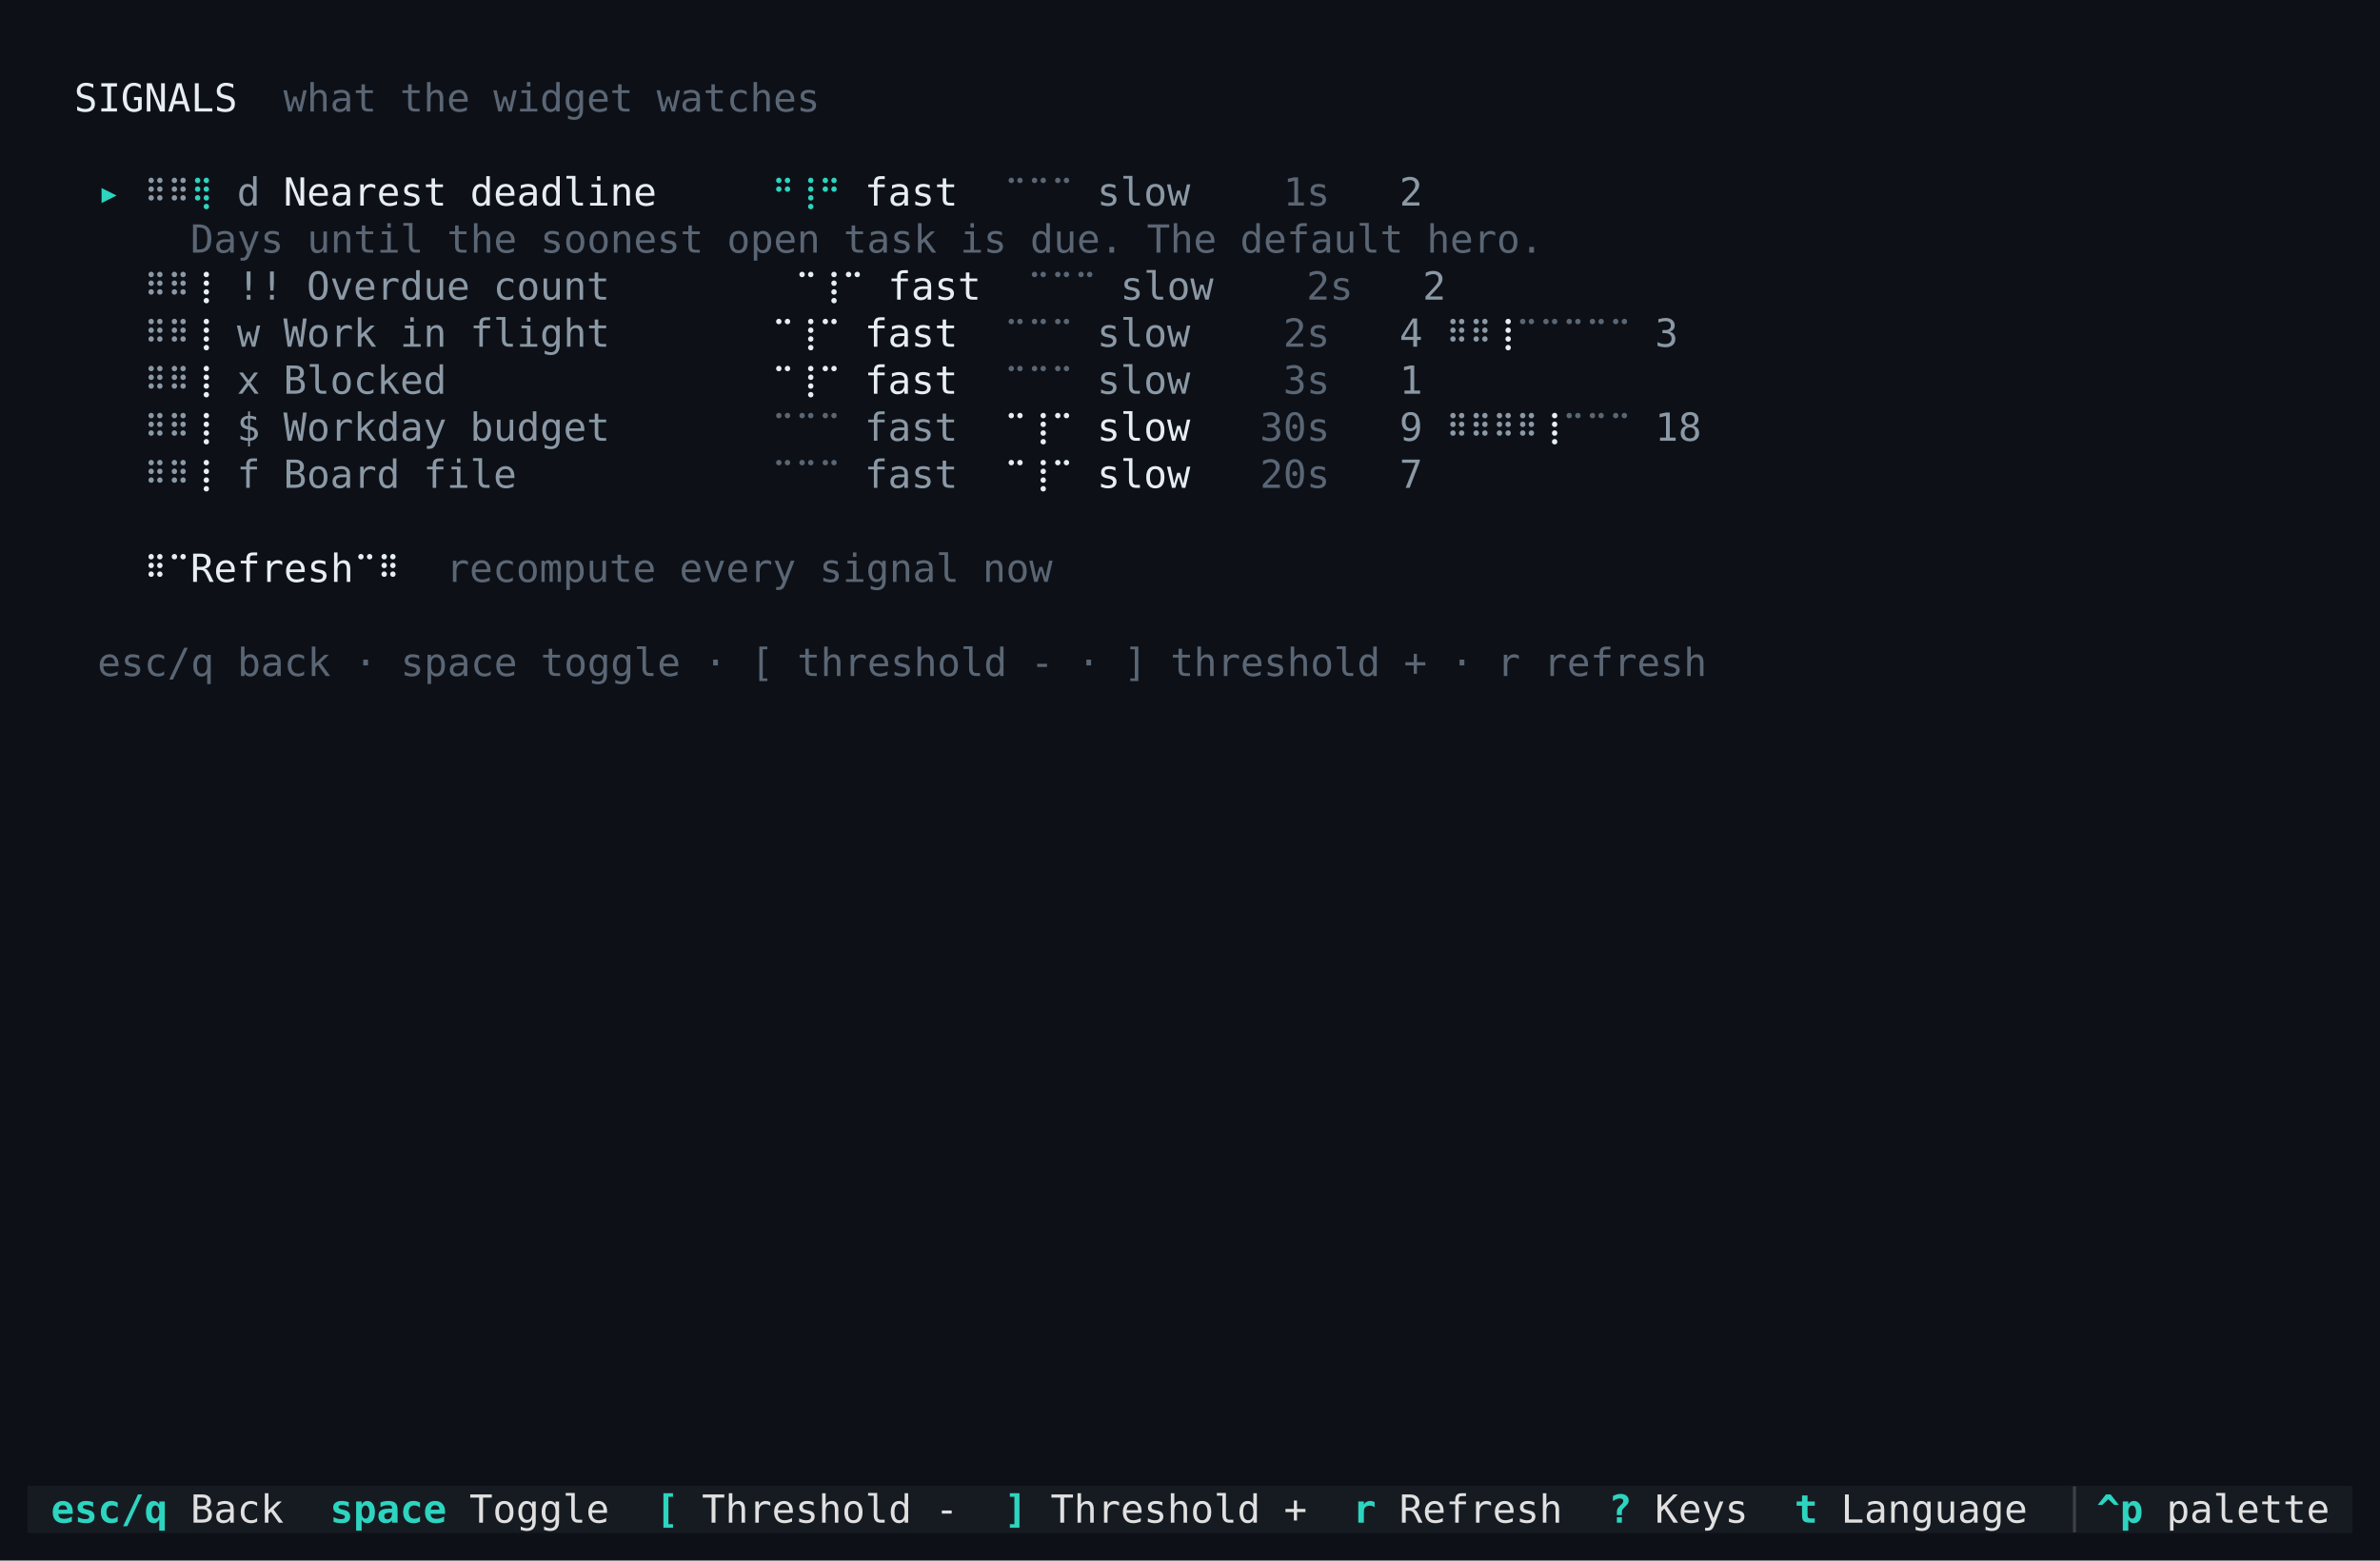
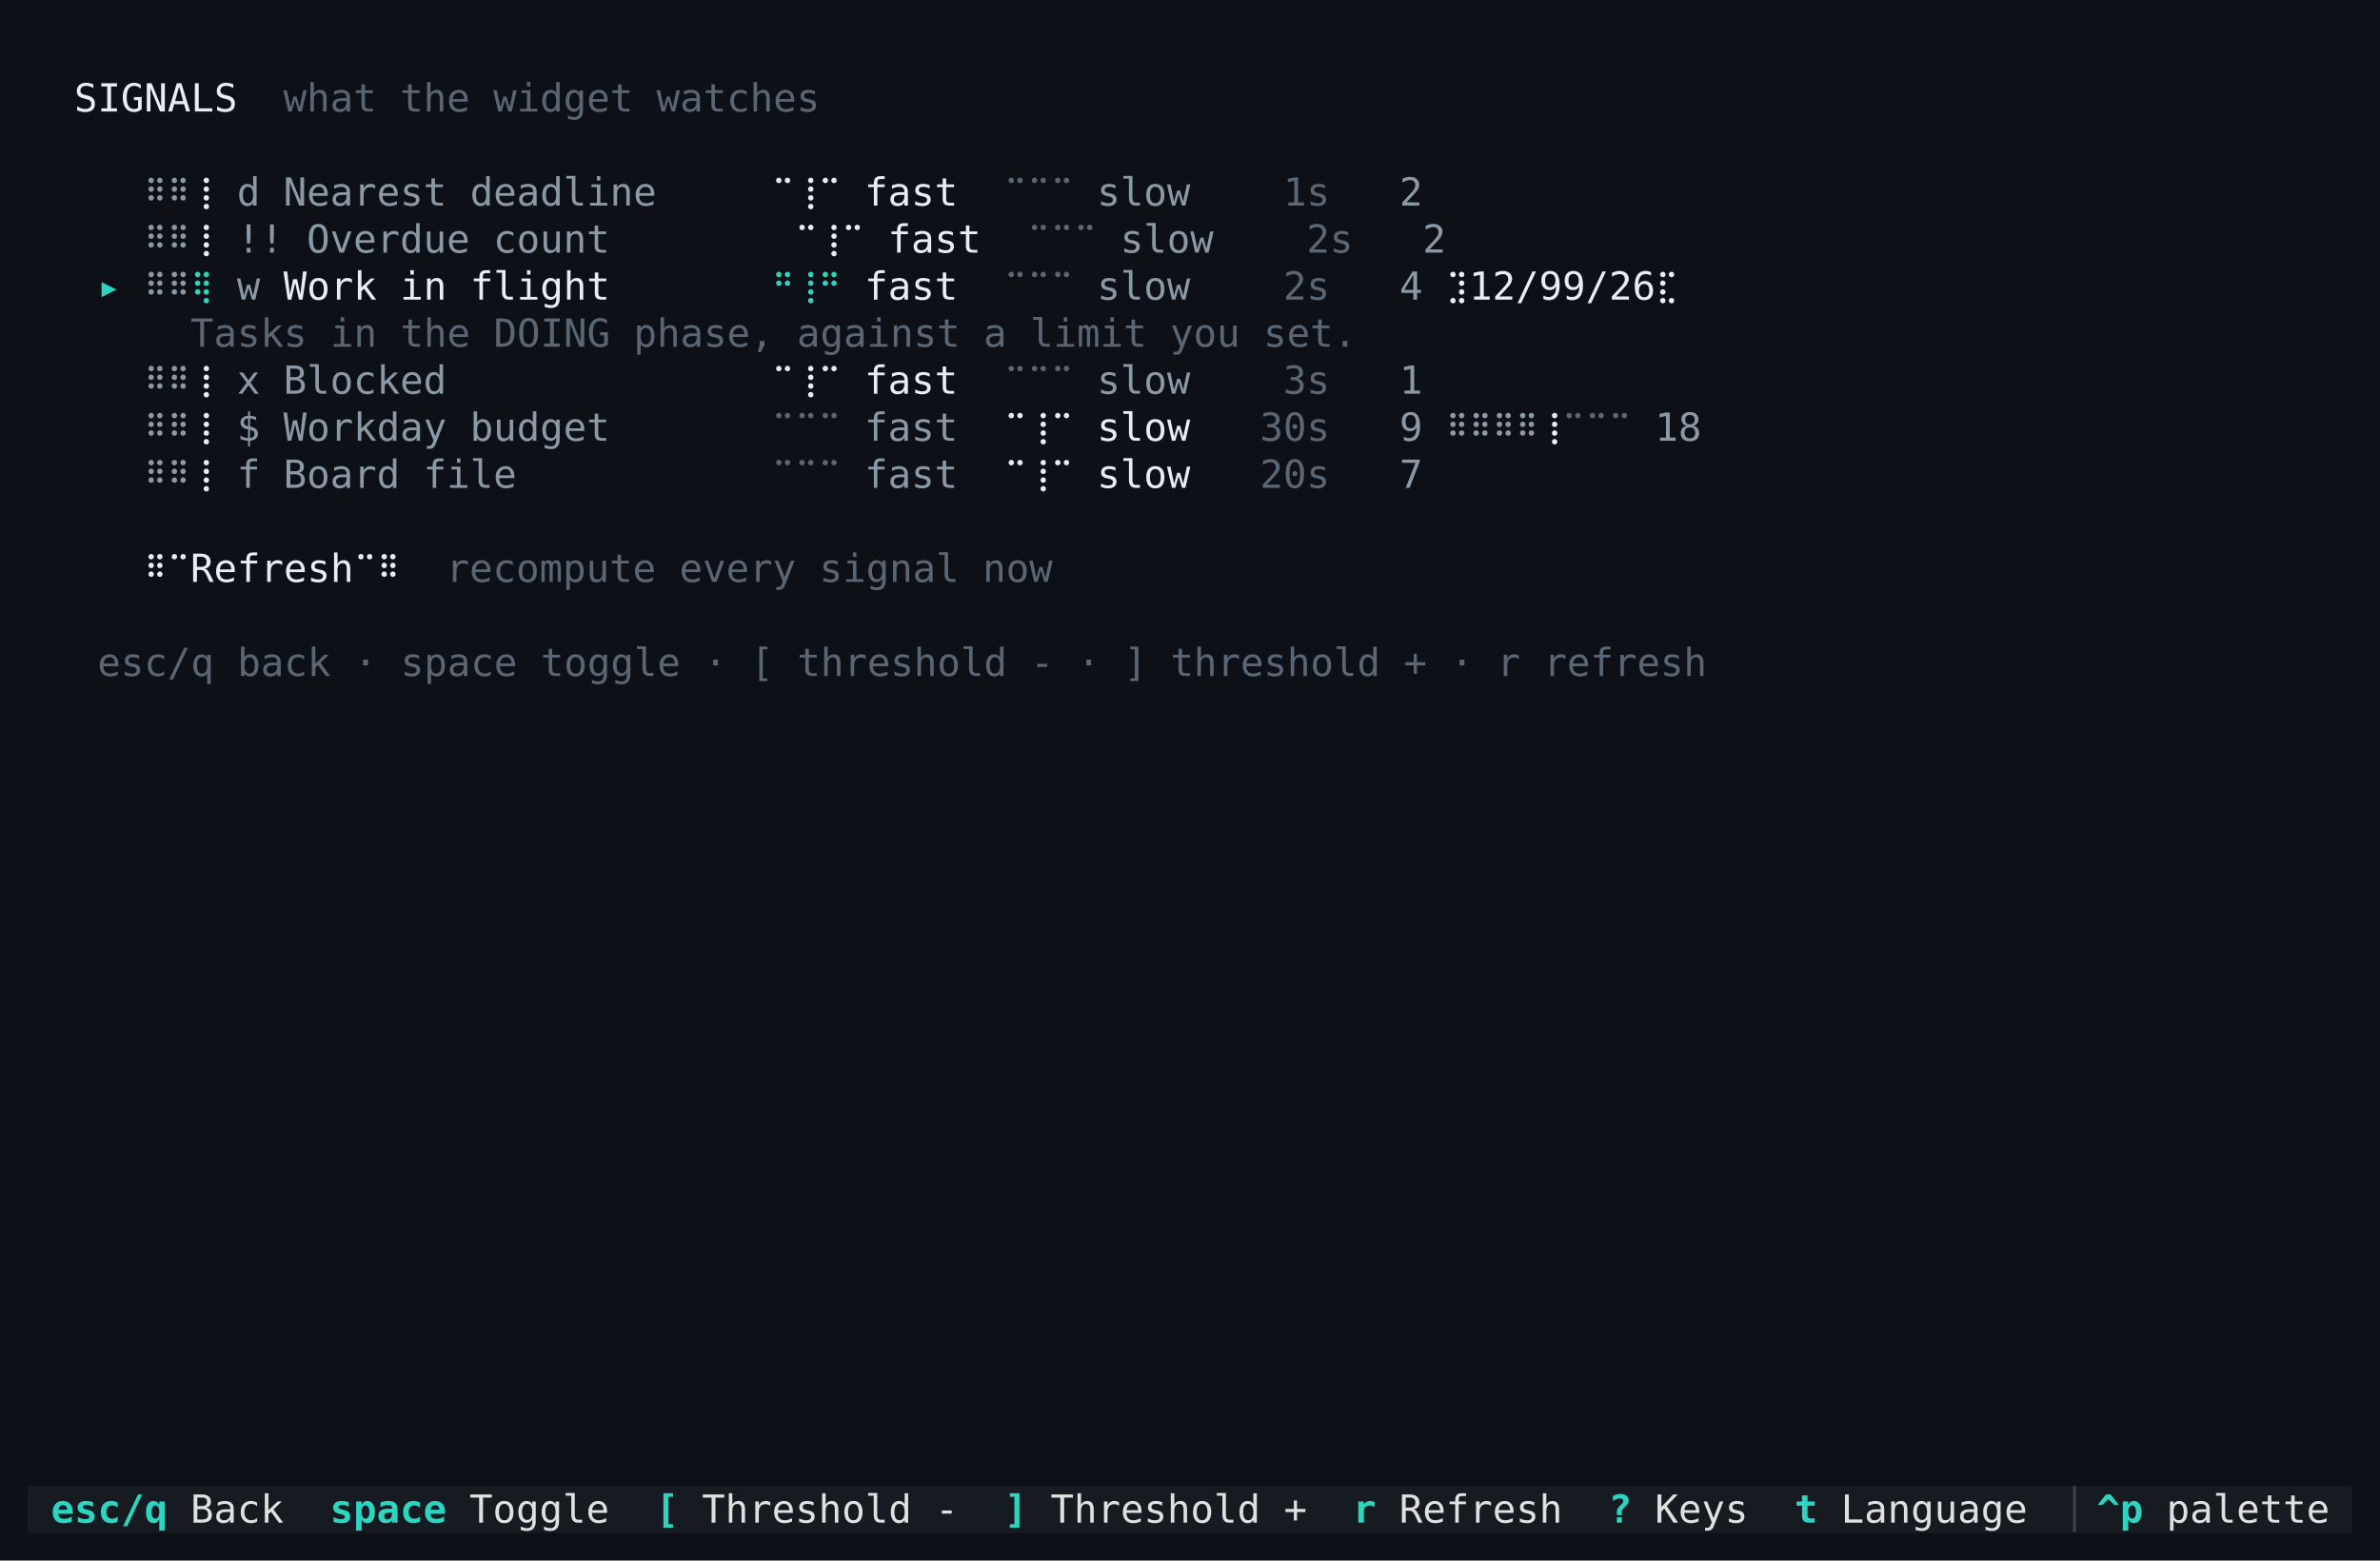
<svg xmlns="http://www.w3.org/2000/svg" viewBox="0 0 860.0 564.0" role="img" aria-label="taskboard - prism - K5 invalid">
  <rect width="860.0" height="564.0" fill="#0d1117" />
  <g font-family="ui-monospace,SFMono-Regular,'DejaVu Sans Mono','Cascadia Mono',Menlo,Consolas,'Liberation Mono',monospace" font-size="14.0" xml:space="preserve" style="white-space:pre;font-variant-ligatures:none">
    <text x="26.8" y="40.3" fill="#e6edf3">SIGNALS  </text>
    <text x="102.4" y="40.3" fill="#5b6675">what the widget watches</text>
-     <text x="35.2" y="74.3" fill="#2dd4bf">▸</text>
    <text x="52.0" y="74.3" fill="#8b98a5">⠿⠿</text>
-     <text x="68.8" y="74.3" fill="#2dd4bf">⢿</text>
+     <text x="68.8" y="74.3" fill="#e6edf3">⢸ </text>
    <text x="85.6" y="74.3" fill="#8b98a5">d</text>
-     <text x="94.0" y="74.3" fill="#e6edf3"> Nearest deadline     </text>
-     <text x="278.8" y="74.3" fill="#2dd4bf">⠛⢸⠛</text>
-     <text x="304.0" y="74.3" fill="#e6edf3"> fast  </text>
+     <text x="102.4" y="74.3" fill="#8b98a5">Nearest deadline    </text>
+     <text x="270.4" y="74.3" fill="#e6edf3"> ⠉⢸⠉ fast  </text>
    <text x="362.8" y="74.3" fill="#5b6675">⠉⠉⠉</text>
    <text x="396.4" y="74.3" fill="#8b98a5">slow</text>
    <text x="438.4" y="74.3" fill="#5b6675">   1s</text>
    <text x="488.8" y="74.3" fill="#8b98a5">  2</text>
-     <text x="68.8" y="91.3" fill="#5b6675">Days until the soonest open task is due. The default hero.</text>
+     <text x="52.0" y="91.3" fill="#8b98a5">⠿⠿</text>
+     <text x="68.8" y="91.3" fill="#e6edf3">⢸ </text>
+     <text x="85.6" y="91.3" fill="#8b98a5">!!</text>
+     <text x="110.8" y="91.3" fill="#8b98a5">Overdue count       </text>
+     <text x="278.8" y="91.3" fill="#e6edf3"> ⠉⢸⠉ fast  </text>
+     <text x="371.2" y="91.3" fill="#5b6675">⠉⠉⠉</text>
+     <text x="404.8" y="91.3" fill="#8b98a5">slow</text>
+     <text x="446.8" y="91.3" fill="#5b6675">   2s</text>
+     <text x="497.2" y="91.3" fill="#8b98a5">  2</text>
+     <text x="35.2" y="108.3" fill="#2dd4bf">▸</text>
    <text x="52.0" y="108.3" fill="#8b98a5">⠿⠿</text>
-     <text x="68.8" y="108.3" fill="#e6edf3">⢸ </text>
-     <text x="85.6" y="108.3" fill="#8b98a5">!!</text>
-     <text x="110.8" y="108.3" fill="#8b98a5">Overdue count       </text>
-     <text x="278.8" y="108.3" fill="#e6edf3"> ⠉⢸⠉ fast  </text>
-     <text x="371.2" y="108.3" fill="#5b6675">⠉⠉⠉</text>
-     <text x="404.8" y="108.3" fill="#8b98a5">slow</text>
-     <text x="446.8" y="108.3" fill="#5b6675">   2s</text>
-     <text x="497.2" y="108.3" fill="#8b98a5">  2</text>
-     <text x="52.0" y="125.3" fill="#8b98a5">⠿⠿</text>
-     <text x="68.8" y="125.3" fill="#e6edf3">⢸ </text>
-     <text x="85.6" y="125.3" fill="#8b98a5">w</text>
-     <text x="102.4" y="125.3" fill="#8b98a5">Work in flight      </text>
-     <text x="270.4" y="125.3" fill="#e6edf3"> ⠉⢸⠉ fast  </text>
-     <text x="362.8" y="125.3" fill="#5b6675">⠉⠉⠉</text>
-     <text x="396.4" y="125.3" fill="#8b98a5">slow</text>
-     <text x="438.4" y="125.3" fill="#5b6675">   2s</text>
-     <text x="488.8" y="125.3" fill="#8b98a5">  4</text>
-     <text x="522.4" y="125.3" fill="#8b98a5">⠿⠿</text>
-     <text x="539.2" y="125.3" fill="#e6edf3">⢸</text>
-     <text x="547.6" y="125.3" fill="#5b6675">⠉⠉⠉⠉⠉</text>
-     <text x="598.0" y="125.3" fill="#8b98a5">3</text>
+     <text x="68.8" y="108.3" fill="#2dd4bf">⢿</text>
+     <text x="85.6" y="108.3" fill="#8b98a5">w</text>
+     <text x="94.0" y="108.3" fill="#e6edf3"> Work in flight       </text>
+     <text x="278.8" y="108.3" fill="#2dd4bf">⠛⢸⠛</text>
+     <text x="304.0" y="108.3" fill="#e6edf3"> fast  </text>
+     <text x="362.8" y="108.3" fill="#5b6675">⠉⠉⠉</text>
+     <text x="396.4" y="108.3" fill="#8b98a5">slow</text>
+     <text x="438.4" y="108.3" fill="#5b6675">   2s</text>
+     <text x="488.8" y="108.3" fill="#8b98a5">  4</text>
+     <text x="514.0" y="108.3" fill="#e6edf3"> ⣹12/99/26⣏</text>
+     <text x="68.8" y="125.3" fill="#5b6675">Tasks in the DOING phase, against a limit you set.</text>
    <text x="52.0" y="142.3" fill="#8b98a5">⠿⠿</text>
    <text x="68.8" y="142.3" fill="#e6edf3">⢸ </text>
    <text x="85.6" y="142.3" fill="#8b98a5">x</text>
    <text x="102.4" y="142.3" fill="#8b98a5">Blocked             </text>
    <text x="270.4" y="142.3" fill="#e6edf3"> ⠉⢸⠉ fast  </text>
    <text x="362.8" y="142.3" fill="#5b6675">⠉⠉⠉</text>
    <text x="396.4" y="142.3" fill="#8b98a5">slow</text>
    <text x="438.4" y="142.3" fill="#5b6675">   3s</text>
    <text x="488.8" y="142.3" fill="#8b98a5">  1</text>
    <text x="52.0" y="159.3" fill="#8b98a5">⠿⠿</text>
    <text x="68.8" y="159.3" fill="#e6edf3">⢸ </text>
    <text x="85.6" y="159.3" fill="#8b98a5">$</text>
    <text x="102.4" y="159.3" fill="#8b98a5">Workday budget      </text>
    <text x="278.8" y="159.3" fill="#5b6675">⠉⠉⠉</text>
    <text x="312.4" y="159.3" fill="#8b98a5">fast</text>
    <text x="346.0" y="159.3" fill="#e6edf3">  ⠉⢸⠉ slow </text>
    <text x="438.4" y="159.3" fill="#5b6675">  30s</text>
    <text x="488.8" y="159.3" fill="#8b98a5">  9</text>
    <text x="522.4" y="159.3" fill="#8b98a5">⠿⠿⠿⠿</text>
    <text x="556.0" y="159.3" fill="#e6edf3">⢸</text>
    <text x="564.4" y="159.3" fill="#5b6675">⠉⠉⠉</text>
    <text x="598.0" y="159.3" fill="#8b98a5">18</text>
    <text x="52.0" y="176.3" fill="#8b98a5">⠿⠿</text>
    <text x="68.8" y="176.3" fill="#e6edf3">⢸ </text>
    <text x="85.6" y="176.3" fill="#8b98a5">f</text>
    <text x="102.4" y="176.3" fill="#8b98a5">Board file          </text>
    <text x="278.8" y="176.3" fill="#5b6675">⠉⠉⠉</text>
    <text x="312.4" y="176.3" fill="#8b98a5">fast</text>
    <text x="346.0" y="176.3" fill="#e6edf3">  ⠉⢸⠉ slow </text>
    <text x="438.4" y="176.3" fill="#5b6675">  20s</text>
    <text x="488.8" y="176.3" fill="#8b98a5">  7</text>
    <text x="26.8" y="210.3" fill="#e6edf3">   ⠿⠉Refresh⠉⠿  </text>
    <text x="161.2" y="210.3" fill="#5b6675">recompute every signal now</text>
    <text x="35.2" y="244.3" fill="#5b6675">esc/q back · space toggle · [ threshold - · ] threshold + · r refresh</text>
    <rect x="10.0" y="537.0" width="840.0" height="17.0" fill="#161b22" />
    <text x="10.0" y="550.3" fill="#2dd4bf" font-weight="bold"> esc/q </text>
    <text x="68.8" y="550.3" fill="#e0e0e0">Back </text>
    <text x="110.8" y="550.3" fill="#2dd4bf" font-weight="bold"> space </text>
    <text x="169.6" y="550.3" fill="#e0e0e0">Toggle </text>
    <text x="228.4" y="550.3" fill="#2dd4bf" font-weight="bold"> [ </text>
    <text x="253.6" y="550.3" fill="#e0e0e0">Threshold - </text>
    <text x="354.4" y="550.3" fill="#2dd4bf" font-weight="bold"> ] </text>
    <text x="379.6" y="550.3" fill="#e0e0e0">Threshold + </text>
    <text x="480.4" y="550.3" fill="#2dd4bf" font-weight="bold"> r </text>
    <text x="505.6" y="550.3" fill="#e0e0e0">Refresh </text>
    <text x="572.8" y="550.3" fill="#2dd4bf" font-weight="bold"> ? </text>
    <text x="598.0" y="550.3" fill="#e0e0e0">Keys </text>
    <text x="640.0" y="550.3" fill="#2dd4bf" font-weight="bold"> t </text>
    <text x="665.2" y="550.3" fill="#e0e0e0">Language </text>
    <text x="749.2" y="550.3" fill="#3e4248">▏</text>
    <text x="757.6" y="550.3" fill="#2dd4bf" font-weight="bold">^p</text>
    <text x="774.4" y="550.3" fill="#e0e0e0"> palette</text>
  </g>
</svg>
